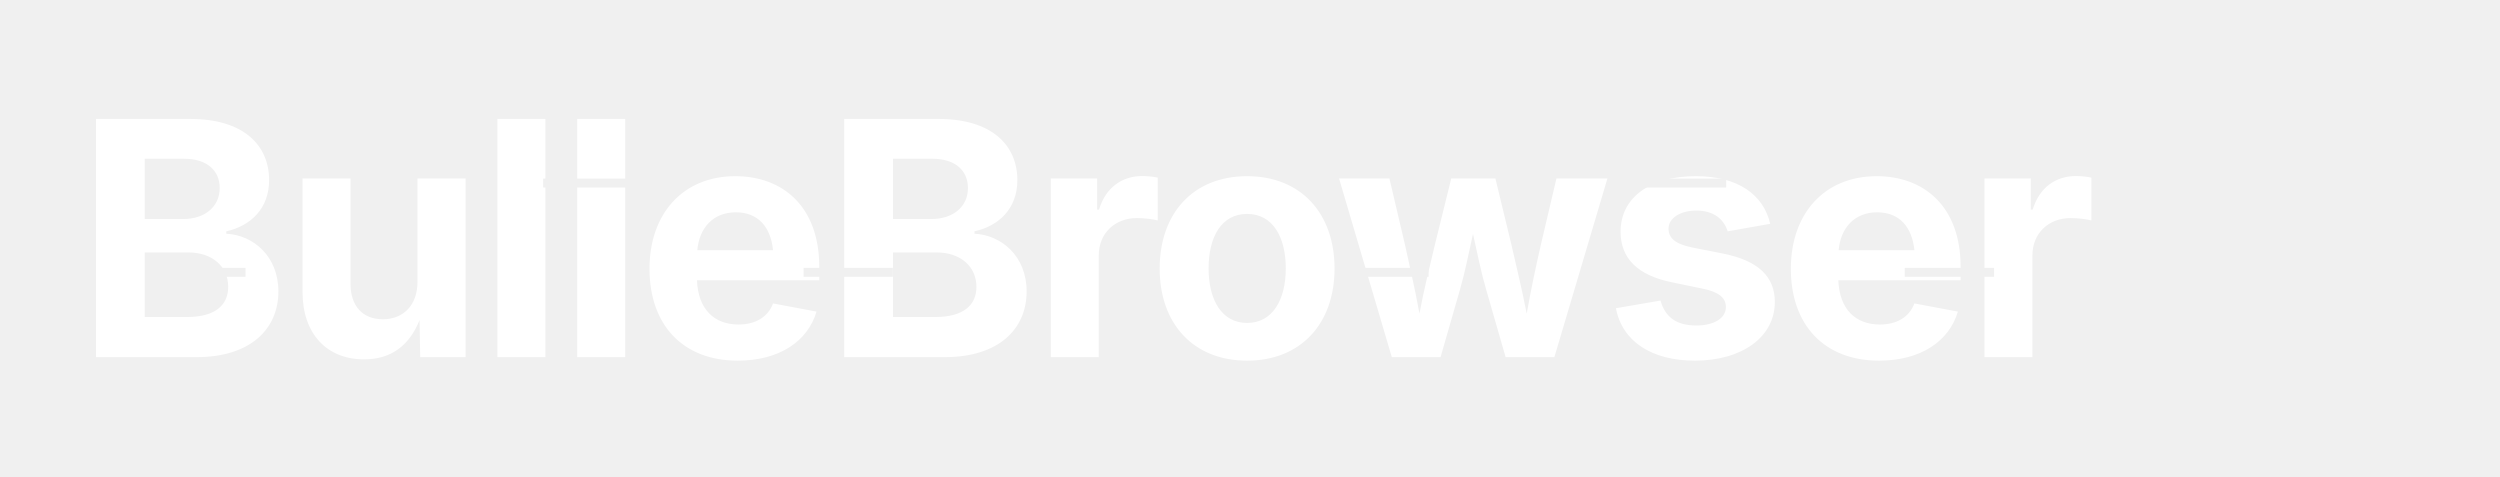
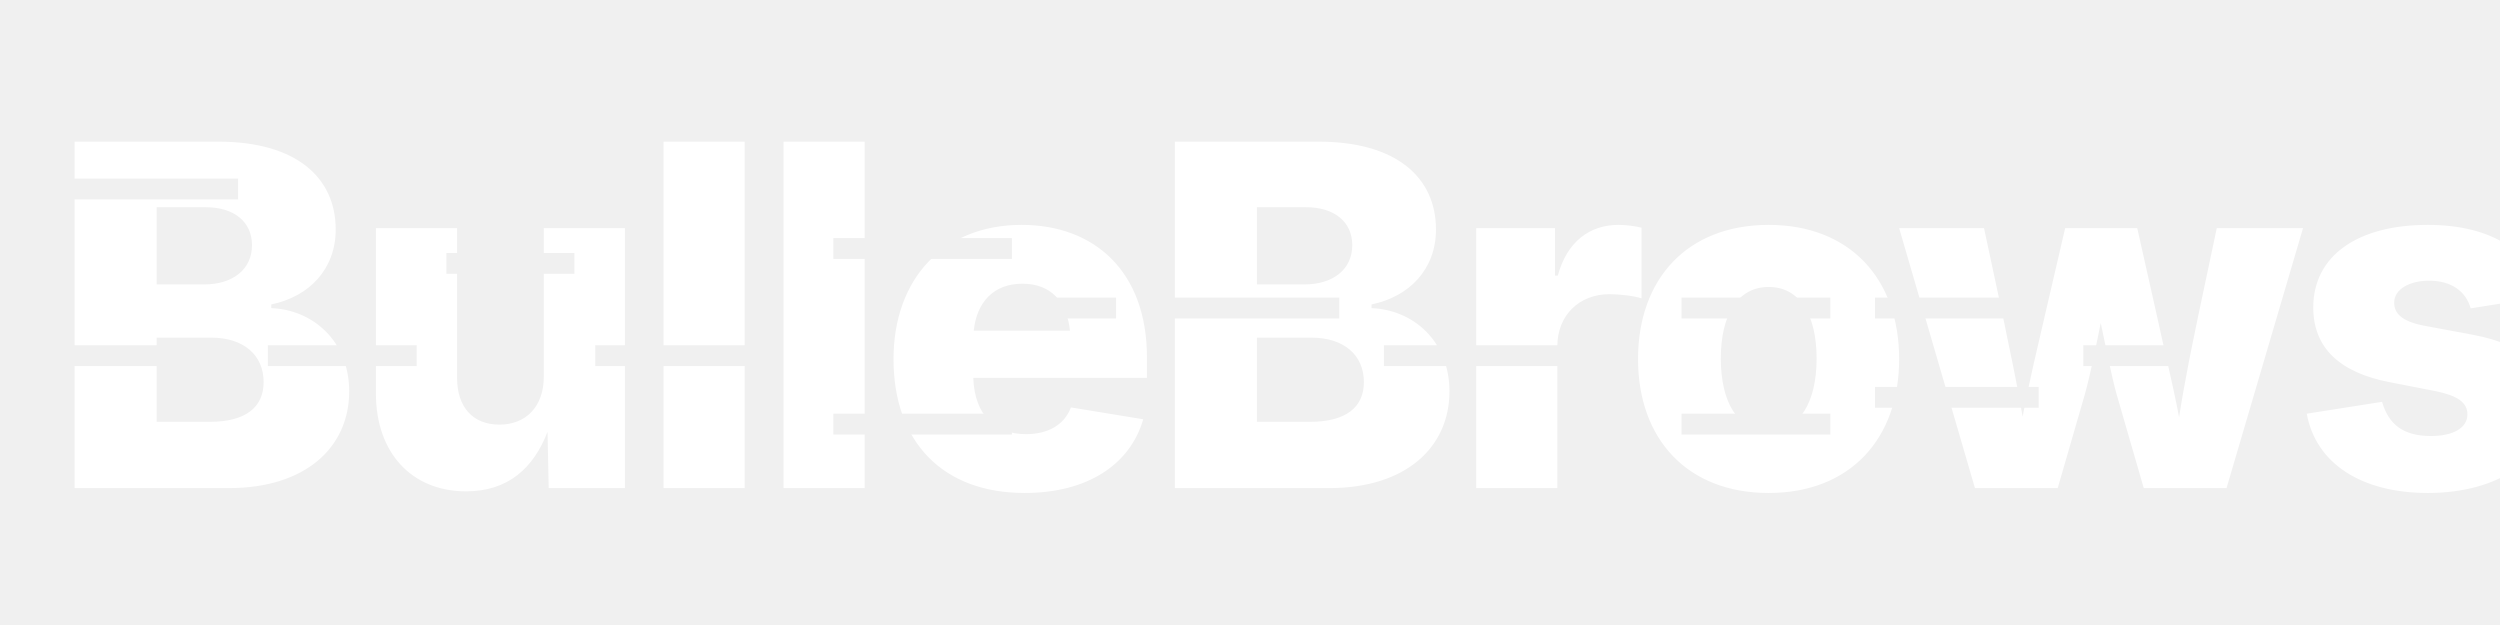
- <svg xmlns="http://www.w3.org/2000/svg" viewBox="0 0 1680 320" width="1680" height="320" role="img" aria-label="BulleBrowser">
+ <svg xmlns="http://www.w3.org/2000/svg" viewBox="0 0 1680 420" width="1680" height="420" role="img" aria-label="BulleBrowser">
  <defs>
+     <mask id="bb-stencil-light" maskUnits="userSpaceOnUse" x="0" y="0" width="1680" height="420">
+       <rect width="1680" height="420" fill="white" />
+       <rect x="40" y="120" width="120" height="14" fill="black" />
+       <rect x="40" y="232" width="120" height="14" fill="black" />
+       <rect x="180" y="232" width="100" height="14" fill="black" />
+       <rect x="300" y="170" width="36" height="14" fill="black" />
+       <rect x="350" y="170" width="36" height="14" fill="black" />
+       <rect x="400" y="232" width="110" height="14" fill="black" />
+       <rect x="560" y="160" width="120" height="14" fill="black" />
+       <rect x="560" y="278" width="120" height="14" fill="black" />
+       <rect x="700" y="200" width="50" height="14" fill="black" />
+       <rect x="780" y="200" width="120" height="14" fill="black" />
+       <rect x="930" y="232" width="170" height="14" fill="black" />
+       <rect x="1130" y="200" width="100" height="14" fill="black" />
+       <rect x="1130" y="278" width="100" height="14" fill="black" />
+       <rect x="1260" y="200" width="110" height="14" fill="black" />
+       <rect x="1260" y="260" width="110" height="14" fill="black" />
+       <rect x="1400" y="232" width="60" height="14" fill="black" />
+     </mask>
    <style>
-       .bb-wm-text-light {
-         font-family: 'Inter', 'Helvetica Neue', Arial, sans-serif;
-         font-weight: 700;
-         font-size: 220px;
-         letter-spacing: -6px;
+       .bb-wm-glyph-light {
+         font-family: 'Inter', 'Helvetica Neue', 'Arial Black', sans-serif;
+         font-weight: 800;
+         font-size: 320px;
+         letter-spacing: -10px;
+         font-stretch: 90%;
        fill: #FFFFFF;
      }
    </style>
-     <mask id="bb-wm-mask-light">
-       <rect width="1680" height="320" fill="white" />
-       <rect x="105" y="180" width="60" height="6" fill="black" />
-       <rect x="365" y="120" width="60" height="6" fill="black" />
-       <rect x="540" y="180" width="60" height="6" fill="black" />
-       <rect x="900" y="180" width="60" height="6" fill="black" />
-       <rect x="1100" y="120" width="60" height="6" fill="black" />
-       <rect x="1280" y="180" width="60" height="6" fill="black" />
-       <rect x="1480" y="120" width="60" height="6" fill="black" />
-     </mask>
  </defs>
-   <g mask="url(#bb-wm-mask-light)">
-     <text x="50" y="240" class="bb-wm-text-light">BulleBrowser</text>
+   <g mask="url(#bb-stencil-light)">
+     <text x="32" y="328" class="bb-wm-glyph-light">BulleBrowser</text>
  </g>
</svg>
